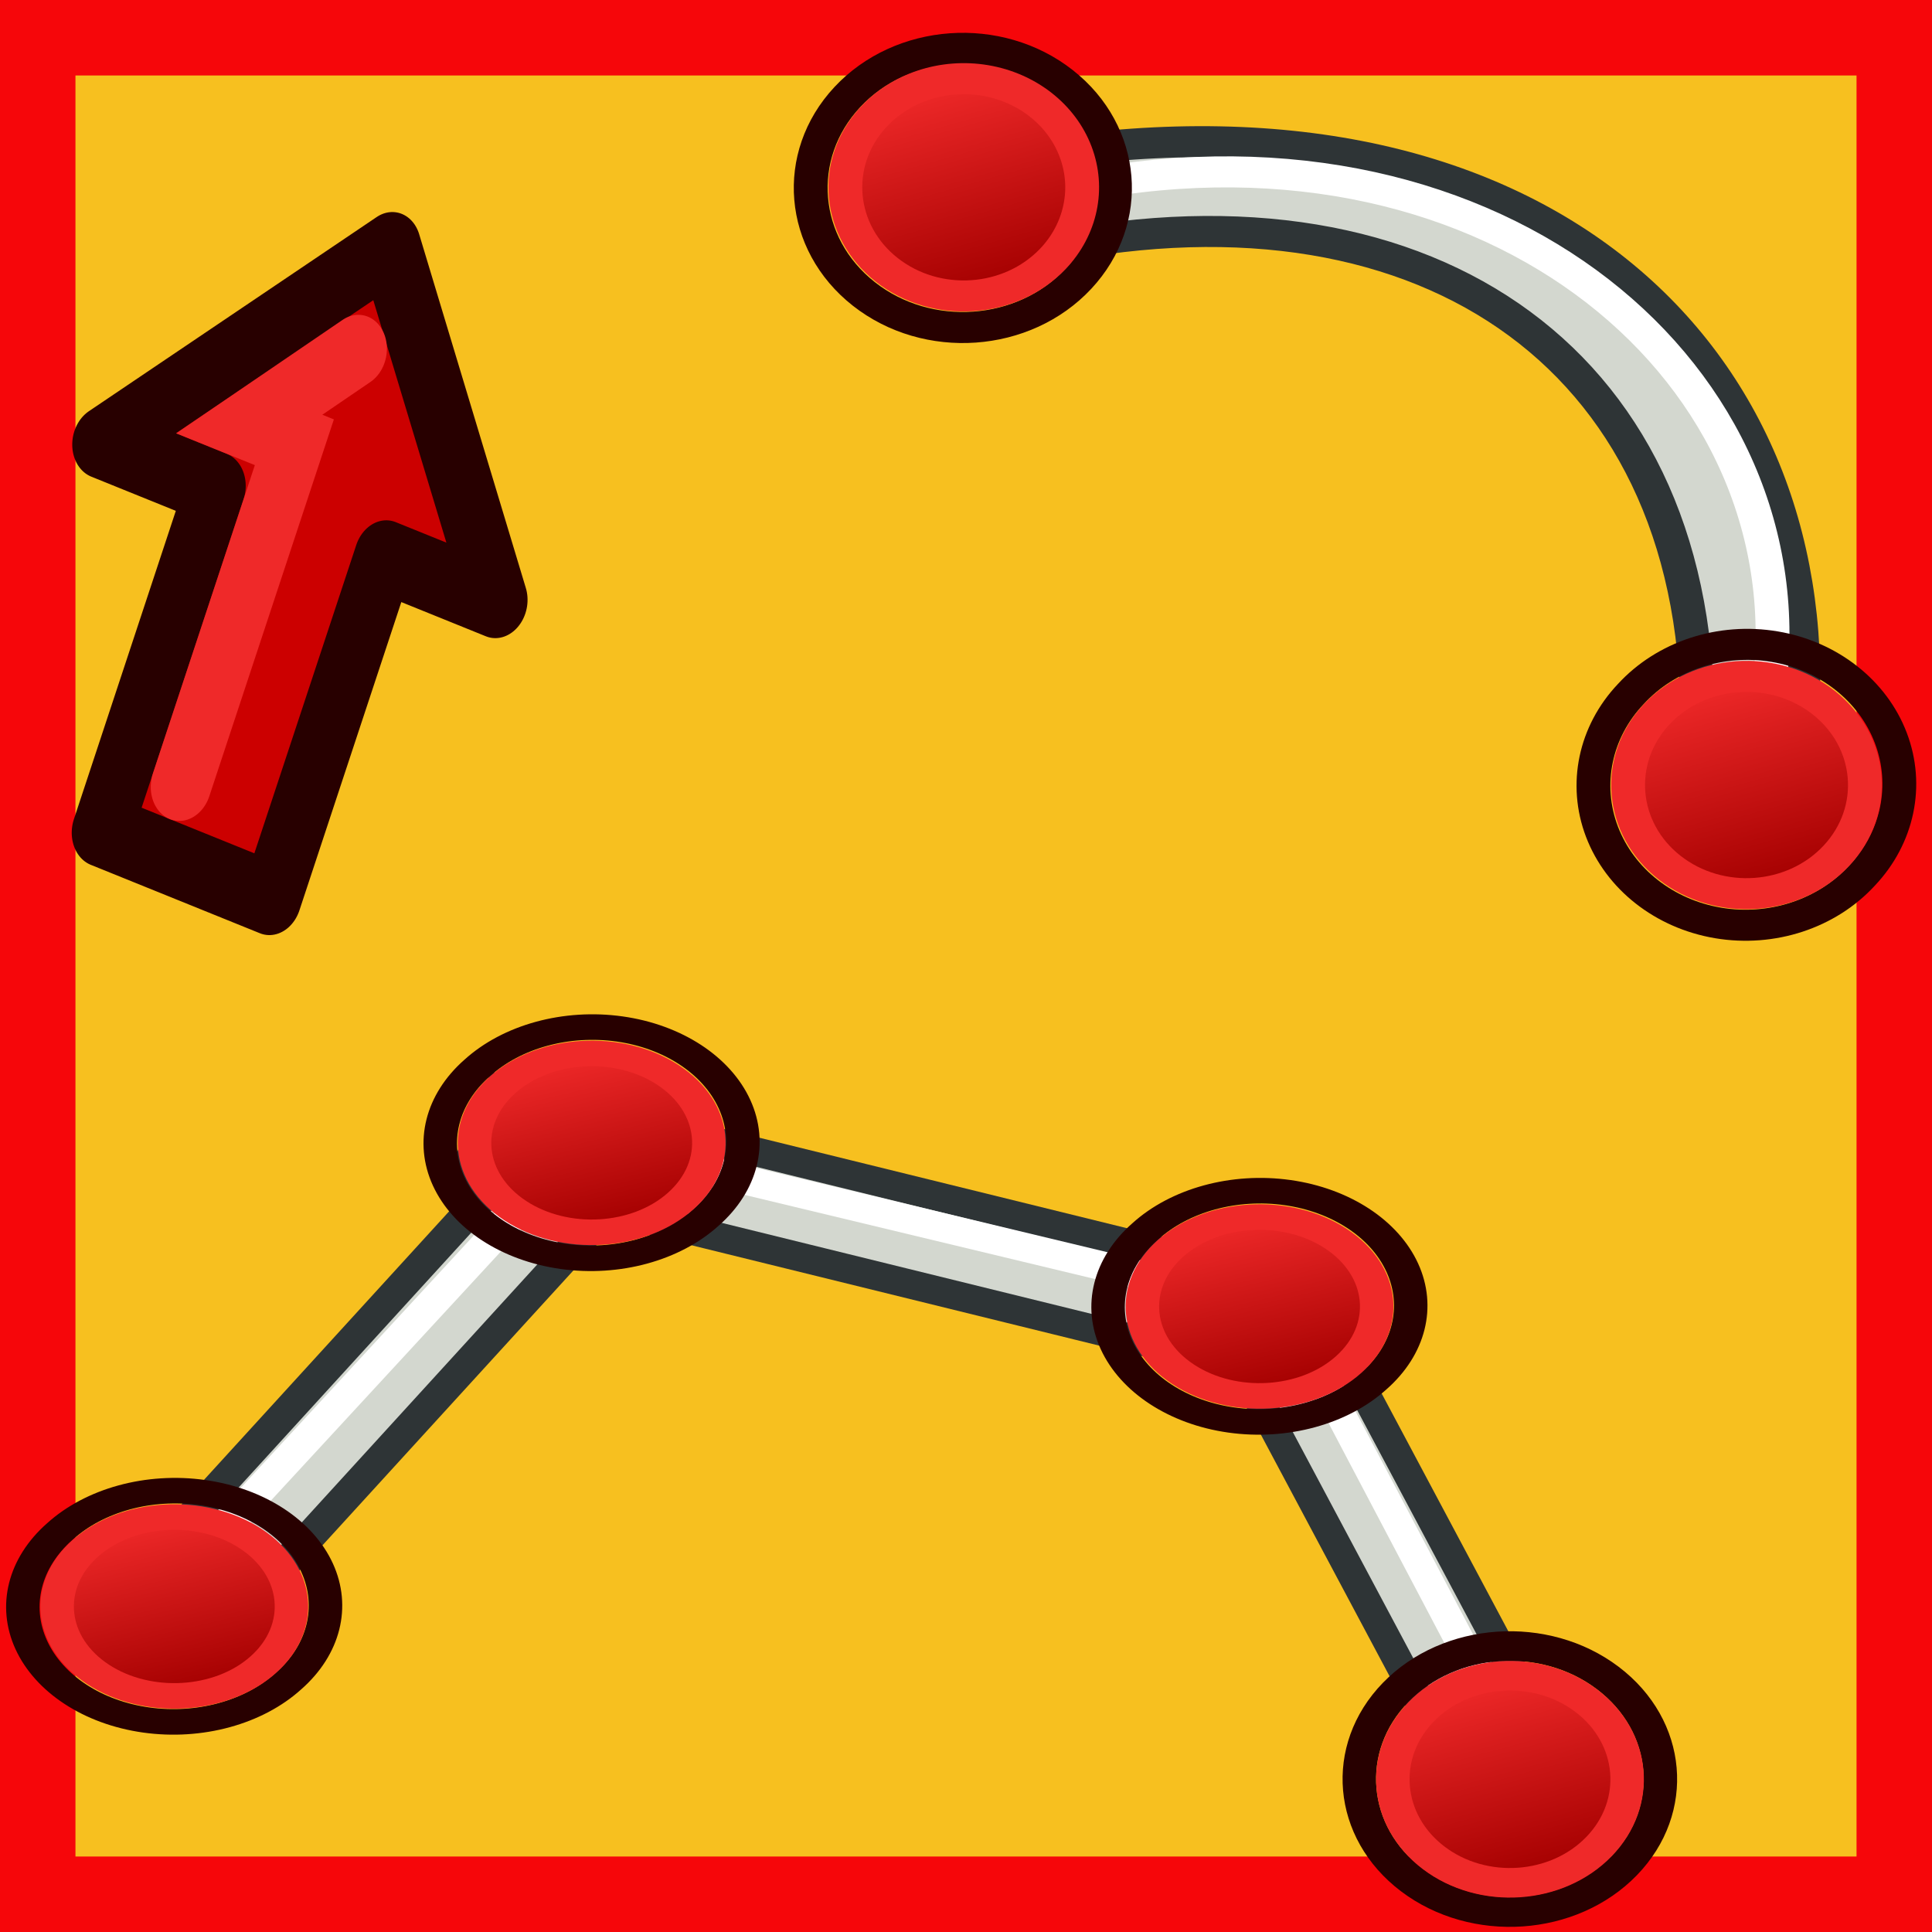
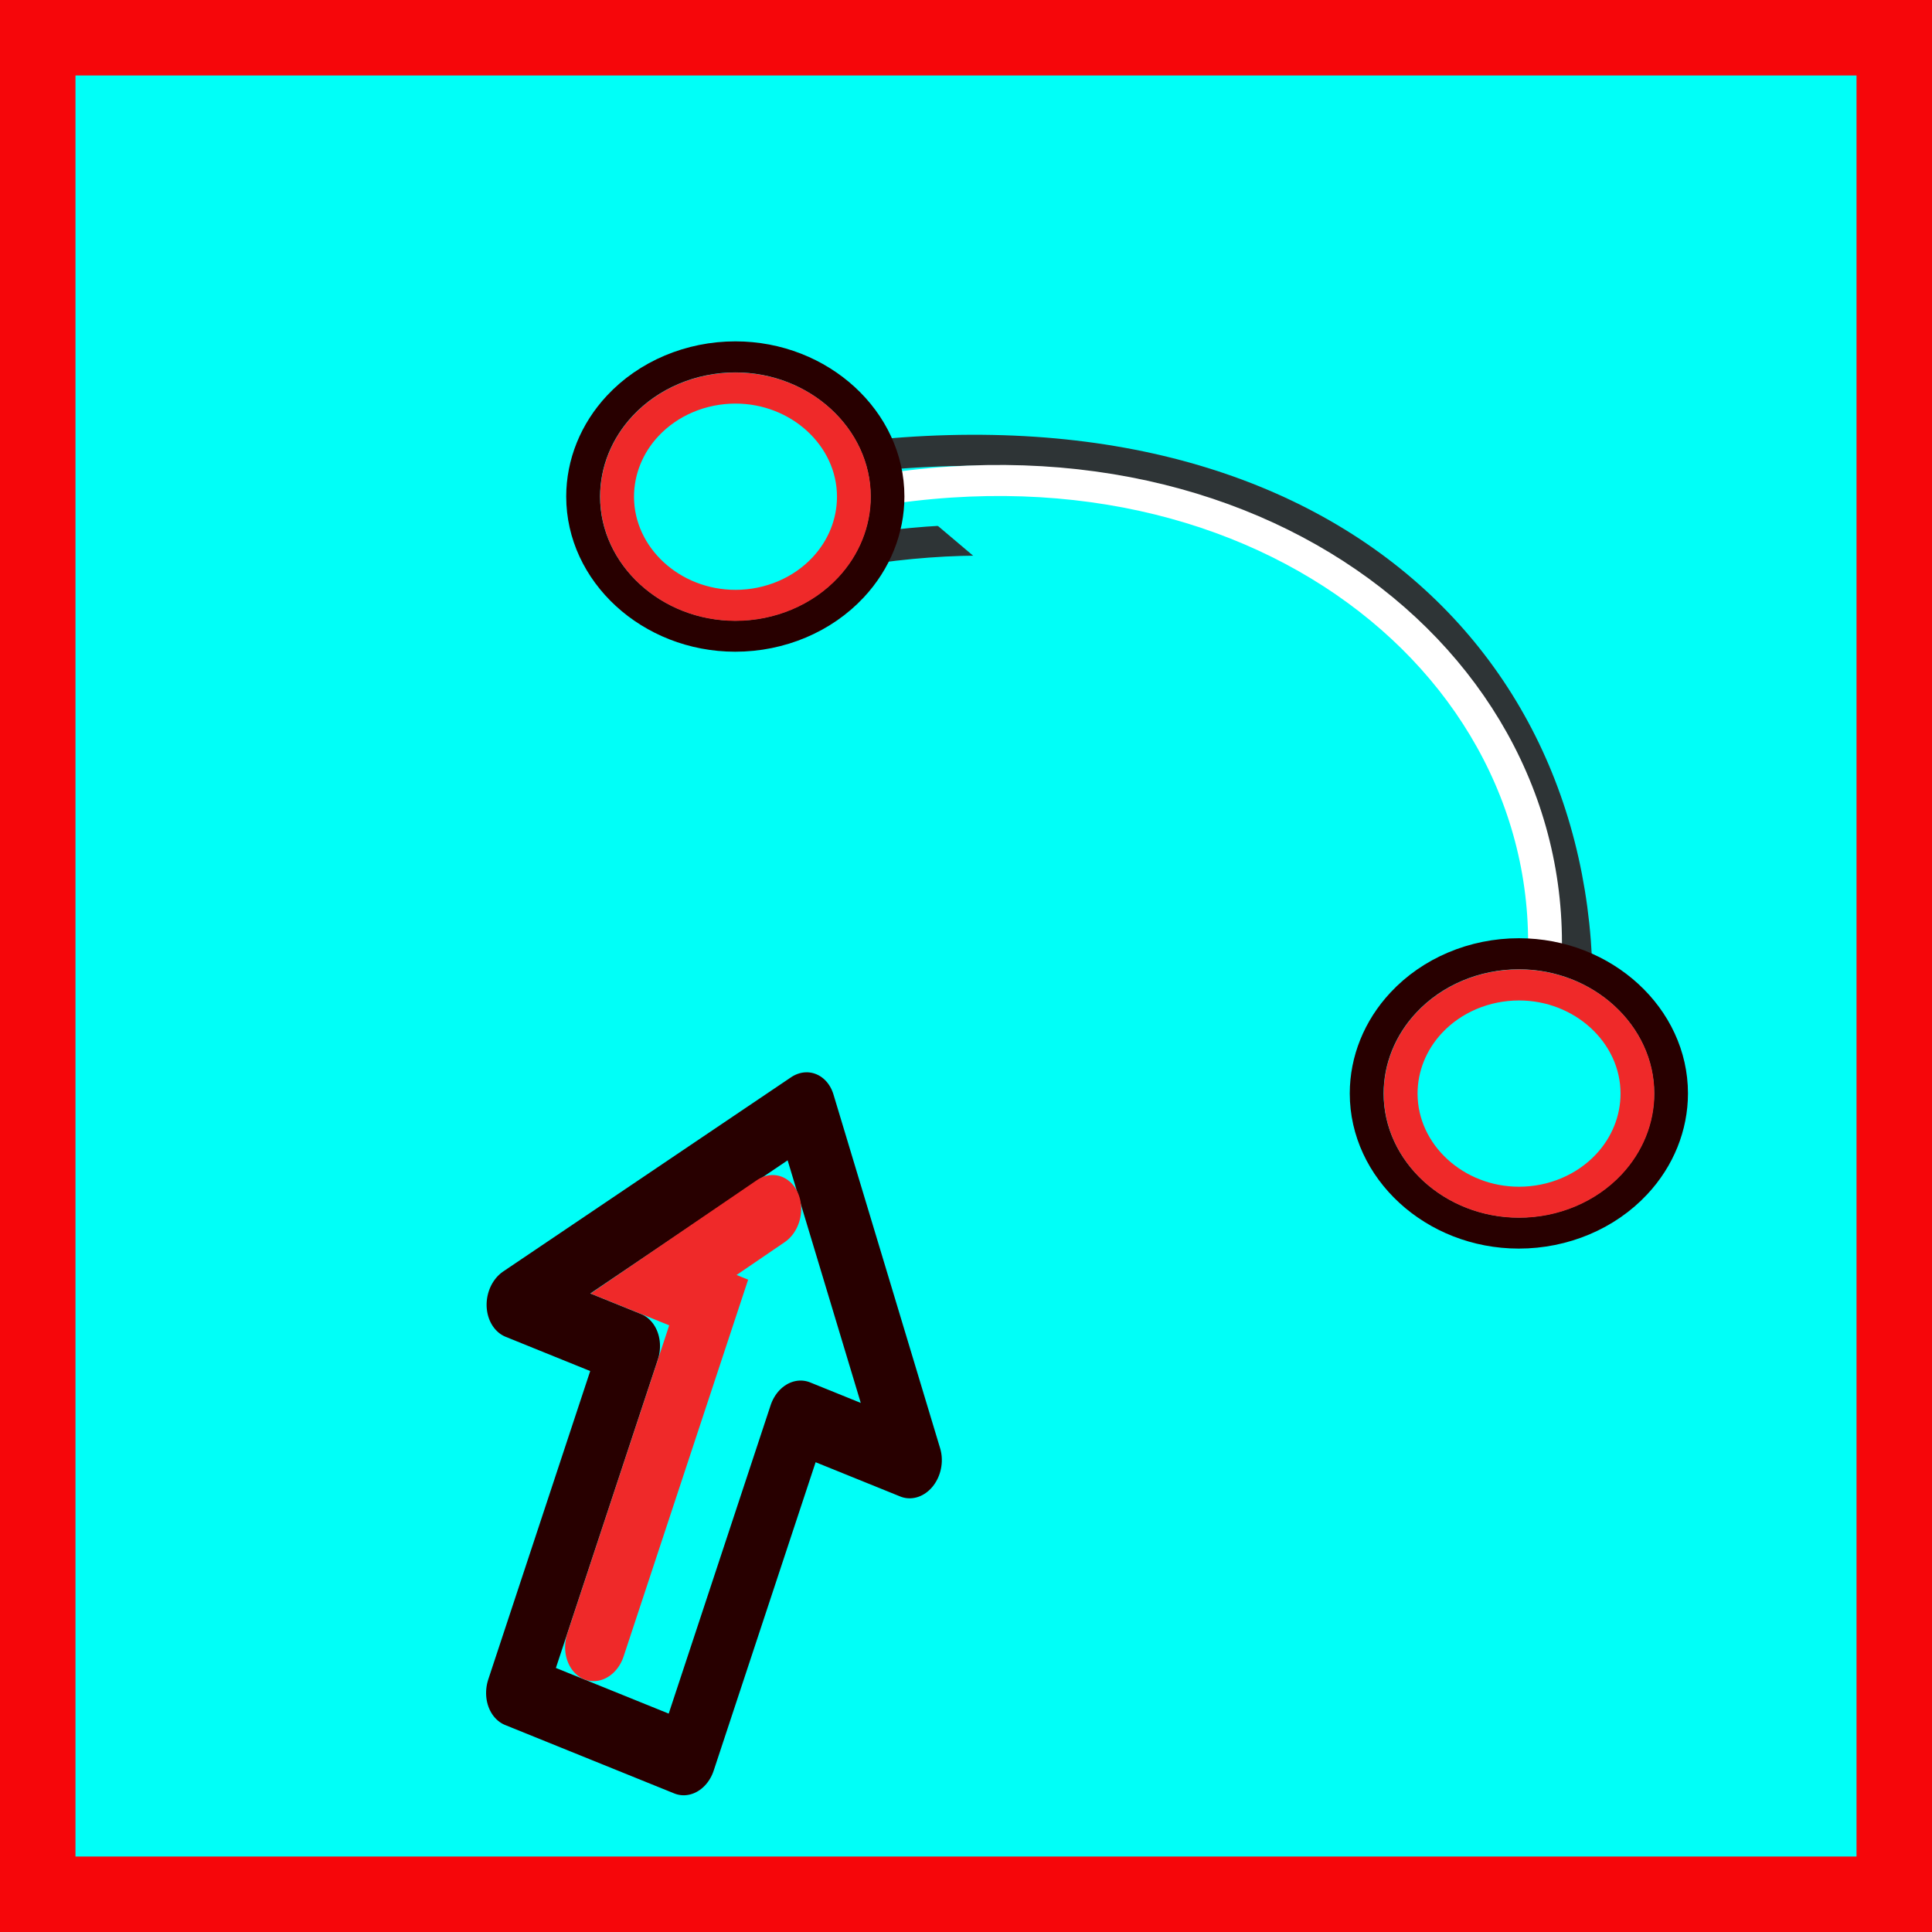
- <svg xmlns="http://www.w3.org/2000/svg" xmlns:xlink="http://www.w3.org/1999/xlink" width="64px" height="64px" id="svg2772" version="1.1">
-   <defs id="defs2774">
-     <radialGradient xlink:href="#linearGradient3144" id="radialGradient2210" gradientUnits="userSpaceOnUse" gradientTransform="matrix(1,0,0,0.6985294,0,202.8286)" cx="225.264" cy="672.797" fx="225.264" fy="672.797" r="34.345" />
-     <radialGradient xlink:href="#linearGradient3144" id="radialGradient2202" gradientUnits="userSpaceOnUse" gradientTransform="matrix(1,0,0,0.6985294,0,202.8286)" cx="225.264" cy="672.797" fx="225.264" fy="672.797" r="34.345" />
-     <radialGradient xlink:href="#linearGradient3144" id="radialGradient2194" gradientUnits="userSpaceOnUse" gradientTransform="matrix(1,0,0,0.6985294,0,202.8286)" cx="225.264" cy="672.797" fx="225.264" fy="672.797" r="34.345" />
-     <linearGradient id="linearGradient3144">
-       <stop style="stop-color:#ffffff;stop-opacity:1;" offset="0" id="stop3146" />
-       <stop style="stop-color:#ffffff;stop-opacity:0;" offset="1" id="stop3148" />
-     </linearGradient>
-     <radialGradient xlink:href="#linearGradient3144" id="radialGradient2192" gradientUnits="userSpaceOnUse" gradientTransform="matrix(1,0,0,0.6985294,0,202.8286)" cx="225.264" cy="672.797" fx="225.264" fy="672.797" r="34.345" />
-     <radialGradient xlink:href="#linearGradient3144" id="radialGradient3263" gradientUnits="userSpaceOnUse" gradientTransform="matrix(1,0,0,0.6985294,0,202.8286)" cx="225.264" cy="672.797" fx="225.264" fy="672.797" r="34.345" />
-     <radialGradient xlink:href="#linearGradient3144" id="radialGradient3265" gradientUnits="userSpaceOnUse" gradientTransform="matrix(1,0,0,0.6985294,0,202.8286)" cx="225.264" cy="672.797" fx="225.264" fy="672.797" r="34.345" />
-     <radialGradient xlink:href="#linearGradient3144" id="radialGradient3267" gradientUnits="userSpaceOnUse" gradientTransform="matrix(1,0,0,0.6985294,0,202.8286)" cx="225.264" cy="672.797" fx="225.264" fy="672.797" r="34.345" />
-     <radialGradient xlink:href="#linearGradient3144" id="radialGradient3269" gradientUnits="userSpaceOnUse" gradientTransform="matrix(1,0,0,0.6985294,0,202.8286)" cx="225.264" cy="672.797" fx="225.264" fy="672.797" r="34.345" />
-     <linearGradient xlink:href="#linearGradient3836-0" id="linearGradient3801-1" gradientUnits="userSpaceOnUse" x1="-18" y1="18" x2="-22" y2="5" gradientTransform="translate(15.57581,45.02545)" />
-     <linearGradient id="linearGradient3836-0">
-       <stop style="stop-color:#a40000;stop-opacity:1" offset="0" id="stop3838-2" />
-       <stop style="stop-color:#ef2929;stop-opacity:1" offset="1" id="stop3840-5" />
-     </linearGradient>
-     <linearGradient xlink:href="#linearGradient3836-0-6" id="linearGradient3801-1-3" gradientUnits="userSpaceOnUse" x1="-18" y1="18" x2="-22" y2="5" />
-     <linearGradient id="linearGradient3836-0-6">
-       <stop style="stop-color:#a40000;stop-opacity:1" offset="0" id="stop3838-2-7" />
-       <stop style="stop-color:#ef2929;stop-opacity:1" offset="1" id="stop3840-5-5" />
-     </linearGradient>
-     <linearGradient xlink:href="#linearGradient3836-0-7" id="linearGradient3801-1-1" gradientUnits="userSpaceOnUse" x1="-18" y1="18" x2="-22" y2="5" />
-     <linearGradient id="linearGradient3836-0-7">
-       <stop style="stop-color:#a40000;stop-opacity:1" offset="0" id="stop3838-2-4" />
-       <stop style="stop-color:#ef2929;stop-opacity:1" offset="1" id="stop3840-5-0" />
-     </linearGradient>
-     <linearGradient xlink:href="#linearGradient3836-0-4" id="linearGradient3801-1-2" gradientUnits="userSpaceOnUse" x1="-18" y1="18" x2="-22" y2="5" />
-     <linearGradient id="linearGradient3836-0-4">
-       <stop style="stop-color:#a40000;stop-opacity:1" offset="0" id="stop3838-2-5" />
-       <stop style="stop-color:#ef2929;stop-opacity:1" offset="1" id="stop3840-5-51" />
-     </linearGradient>
-     <linearGradient xlink:href="#linearGradient3836-0" id="linearGradient927" gradientUnits="userSpaceOnUse" x1="-18" y1="18" x2="-22" y2="5" />
-     <linearGradient xlink:href="#linearGradient3836-0" id="linearGradient931" gradientUnits="userSpaceOnUse" x1="-18" y1="18" x2="-22" y2="5" gradientTransform="translate(-8.322623,-0.4538202)" />
-   </defs>
-   <g id="layer1">
-     <g id="g3244" transform="matrix(0.9205539,0,0,0.9205539,1.149762,0.9652214)">
-       <rect style="opacity:1;fill:#f7c01f;fill-opacity:1;stroke:#f6060a;stroke-width:3.259;stroke-linecap:round;stroke-linejoin:miter;stroke-miterlimit:4;stroke-dasharray:none;stroke-dashoffset:0;stroke-opacity:1" id="rect908" width="67.351" height="67.351" x="-0.163" y="0.038" />
-       <g id="g915" transform="matrix(0.9217896,0,0,0.9033746,-0.03129766,6.547347)">
-         <g transform="rotate(-6.674881,10.69739,36.07321)" id="g997">
-           <path style="fill:#d3d7cf;stroke:#2e3436;stroke-width:1.153;stroke-linecap:butt;stroke-linejoin:miter;stroke-opacity:1" d="M 43.568,45.437 41.766,48.654 16.473,39.059 18.275,35.842 Z" id="path3061-2-6" />
-           <path style="fill:none;stroke:#ffffff;stroke-width:1.153;stroke-linecap:butt;stroke-linejoin:miter;stroke-opacity:1" d="M 42.333,46.149 18.172,37.144" id="path3063-7-1" />
-         </g>
-         <g transform="matrix(0.8996016,0.4367115,-0.6717576,1.383784,39.73548,-27.54527)" id="g1001">
-           <path style="fill:#d3d7cf;stroke:#2e3436;stroke-width:1.153;stroke-linecap:butt;stroke-linejoin:miter;stroke-opacity:1" d="m 7.788,58.037 -3.787,-0.79 6.283,-14.316 3.787,0.79 z" id="path3061-2" />
-           <path style="fill:none;stroke:#ffffff;stroke-width:1.153;stroke-linecap:butt;stroke-linejoin:miter;stroke-opacity:1" d="M 5.484,56.869 11.325,43.835" id="path3063-7" />
-         </g>
-         <g transform="rotate(-29.50148,47.41526,21.77433)" id="g1005">
-           <path style="fill:#d3d7cf;stroke:#2e3436;stroke-width:1.153;stroke-linecap:butt;stroke-linejoin:miter;stroke-opacity:1" d="m 35.285,41.088 3.81,-0.672 -0.844,24.988 -3.81,0.672 z" id="path3061" />
-           <path style="fill:none;stroke:#ffffff;stroke-width:1.153;stroke-linecap:butt;stroke-linejoin:miter;stroke-opacity:1" d="M 37.858,41.317 36.947,64.951" id="path3063" />
-         </g>
-         <g style="stroke:#ef2929" id="g3827-1" transform="matrix(0.6533992,0,0,0.5892114,39.60492,5.288651)">
-           <g style="stroke:#ef2929" id="g3797-9" transform="translate(31.32213,40.57029)">
-             <path d="M -10.58,50.608 A 8.994,8.993 0.02 1 1 3.082,62.308 8.994,8.993 0.02 1 1 -10.58,50.608 Z" id="path4250-71" style="fill:none;stroke:#280000;stroke-width:2;stroke-miterlimit:4;stroke-dasharray:none;stroke-opacity:1" />
-             <path d="m -9.058,51.919 a 7,7 0 1 1 10.634,9.106 7,7 0 0 1 -10.634,-9.106 z" id="path4250-7-3" style="fill:url(#linearGradient3801-1);fill-opacity:1;stroke:#ef2929;stroke-width:2;stroke-miterlimit:4;stroke-dasharray:none;stroke-opacity:1" />
-           </g>
-         </g>
-         <g id="g3827-1-3" transform="matrix(0.6533992,0,0,0.5089596,40.00543,17.16008)">
-           <g id="g3797-9-5" transform="translate(31.32213,40.57029)">
-             <path d="M -26.156,5.583 A 8.994,8.993 0.02 1 1 -12.494,17.282 8.994,8.993 0.02 1 1 -26.156,5.583 Z" id="path4250-71-6" style="fill:none;stroke:#280000;stroke-width:2;stroke-miterlimit:4;stroke-dasharray:none;stroke-opacity:1" />
-             <path d="M -24.634,6.894 A 7,7 0 1 1 -14,16 7,7 0 0 1 -24.634,6.894 Z" id="path4250-7-3-2" style="fill:url(#linearGradient3801-1-3);fill-opacity:1;stroke:#ef2929;stroke-width:2;stroke-miterlimit:4;stroke-dasharray:none;stroke-opacity:1" />
-           </g>
-         </g>
-         <g style="stroke:#ef2929" id="g3827-1-9" transform="matrix(0.6533992,0,0,0.5089596,13.93417,10.64227)">
-           <g style="stroke:#ef2929" id="g3797-9-4" transform="translate(31.32213,40.57029)">
-             <path d="M -26.156,5.583 A 8.994,8.993 0.02 1 1 -12.494,17.282 8.994,8.993 0.02 1 1 -26.156,5.583 Z" id="path4250-71-8" style="fill:none;stroke:#280000;stroke-width:2;stroke-miterlimit:4;stroke-dasharray:none;stroke-opacity:1" />
-             <path d="M -24.634,6.894 A 7,7 0 1 1 -14,16 7,7 0 0 1 -24.634,6.894 Z" id="path4250-7-3-8" style="fill:url(#linearGradient3801-1-1);fill-opacity:1;stroke:#ef2929;stroke-width:2;stroke-miterlimit:4;stroke-dasharray:none;stroke-opacity:1" />
-           </g>
-         </g>
-         <g style="stroke:#ef2929" id="g3827-1-7" transform="matrix(0.6533992,0,0,0.5089596,-2.360371,29.10941)">
-           <g style="stroke:#ef2929" id="g3797-9-1" transform="translate(31.32213,40.57029)">
-             <path d="M -26.156,5.583 A 8.994,8.993 0.02 1 1 -12.494,17.282 8.994,8.993 0.02 1 1 -26.156,5.583 Z" id="path4250-71-1" style="fill:none;stroke:#280000;stroke-width:2;stroke-miterlimit:4;stroke-dasharray:none;stroke-opacity:1" />
-             <path d="M -24.634,6.894 A 7,7 0 1 1 -14,16 7,7 0 0 1 -24.634,6.894 Z" id="path4250-7-3-5" style="fill:url(#linearGradient3801-1-2);fill-opacity:1;stroke:#ef2929;stroke-width:2;stroke-miterlimit:4;stroke-dasharray:none;stroke-opacity:1" />
+ <svg xmlns="http://www.w3.org/2000/svg" width="100%" height="100%" viewBox="0 0 64 64" version="1.1" xml:space="preserve" style="fill-rule:evenodd;clip-rule:evenodd;stroke-linecap:round;">
+   <g id="Layer-1">
+     <g id="rect908" transform="matrix(0.920554,0,0,0.920554,1.14976,0.965221)">
+       <rect x="-0.163" y="0.038" width="67.351" height="67.351" style="fill:rgb(0,255,248);stroke:rgb(246,6,10);stroke-width:3.26px;" />
+     </g>
+     <g id="g947" transform="matrix(0.515816,0,0,0.473329,-11.2365,14.6059)">
+       <g id="g3401-3" transform="matrix(0.159216,0,0,0.159216,167.327,-85.9055)">
+         <g id="g3389-6">
+           <path id="path2380-7" d="M-567.547,546.613L-567.547,587.55C-417.184,561.564 -311.61,651.956 -321.925,819.526C-321.935,819.68 -312.992,819.065 -312.993,819.213L-280.993,819.526C-280.983,818.557 -281.108,820.485 -280.989,819.526C-260.504,654.661 -368.575,522.071 -567.547,546.613L-567.547,546.613Z" style="fill:rgb(0,255,248);stroke:rgb(46,52,54);stroke-width:13.65px;stroke-linecap:butt;" />
+           <g id="path3892" transform="matrix(6.82282,0,0,6.82282,-628.952,471.562)">
+             <path d="M11,13C35.212,9.282 52.92,27.463 49,48" style="fill:rgb(0,255,248);fill-rule:nonzero;stroke:white;stroke-width:2px;stroke-linecap:butt;" />
          </g>
        </g>
      </g>
-       <g id="g947" transform="matrix(0.5603318,0,0,0.5141789,-5.267916,3.712595)">
-         <g transform="matrix(0.1592161,0,0,0.1592161,167.3273,-85.90553)" id="g3401-3">
-           <g id="g3389-6">
-             <path id="path2380-7" d="m -567.547,546.613 v 40.937 c 150.363,-25.986 255.937,64.406 245.621,231.976 -0.01,0.155 8.933,-0.46 8.932,-0.312 l 32,0.312 c 0.01,-0.969 -0.115,0.959 0.004,0 20.485,-164.864 -87.586,-297.455 -286.558,-272.913 z" style="display:inline;overflow:visible;visibility:visible;fill:#d3d7cf;fill-opacity:1;fill-rule:evenodd;stroke:#2e3436;stroke-width:13.646;stroke-linecap:butt;stroke-linejoin:miter;stroke-miterlimit:4;stroke-dasharray:none;stroke-dashoffset:0;stroke-opacity:1;marker:none;enable-background:accumulate" />
-             <path transform="matrix(6.822818,0,0,6.822818,-628.952,471.5621)" id="path3892" d="M 11,13 C 35.212,9.282 52.92,27.463 49,48" style="fill:none;stroke:#ffffff;stroke-width:2;stroke-linecap:butt;stroke-linejoin:miter;stroke-opacity:1" />
+       <g transform="matrix(1.0863,0,0,1.0863,140.32,33.2464)">
+         <g id="g3827-0">
+           <g id="g3797-7">
+             <path id="path4250-6" d="M-26.156,5.583C-24.448,3.585 -21.947,2.434 -19.318,2.435C-14.385,2.437 -10.326,6.498 -10.328,11.432C-10.329,13.577 -11.097,15.653 -12.494,17.282C-14.202,19.279 -16.703,20.431 -19.332,20.43C-24.265,20.428 -28.324,16.367 -28.322,11.433C-28.321,9.288 -27.553,7.211 -26.156,5.583Z" style="fill:rgb(0,255,248);fill-rule:nonzero;stroke:rgb(40,0,0);stroke-width:2px;stroke-linecap:butt;" />
+             <path id="path4250-7-0" d="M-24.634,6.894C-23.304,5.34 -21.359,4.444 -19.314,4.444C-15.474,4.444 -12.314,7.604 -12.314,11.444C-12.314,13.115 -12.912,14.732 -14,16C-15.329,17.55 -17.272,18.444 -19.314,18.444C-23.154,18.444 -26.314,15.284 -26.314,11.444C-26.314,9.776 -25.718,8.161 -24.634,6.894Z" style="fill:rgb(0,255,248);fill-rule:nonzero;stroke:rgb(239,41,41);stroke-width:2px;stroke-linecap:butt;" />
          </g>
        </g>
-         <g id="g3827-0" transform="matrix(1.086302,0,0,1.086302,106.295,-10.82525)">
-           <g id="g3797-7" transform="translate(31.32213,40.57029)">
-             <path d="M -26.156,5.583 A 8.994,8.993 0.02 1 1 -12.494,17.282 8.994,8.993 0.02 1 1 -26.156,5.583 Z" id="path4250-6" style="fill:none;stroke:#280000;stroke-width:2;stroke-miterlimit:4;stroke-dasharray:none;stroke-opacity:1" />
-             <path d="M -24.634,6.894 A 7,7 0 1 1 -14,16 7,7 0 0 1 -24.634,6.894 Z" id="path4250-7-0" style="fill:url(#linearGradient927);fill-opacity:1;stroke:#ef2929;stroke-width:2;stroke-miterlimit:4;stroke-dasharray:none;stroke-opacity:1" />
-           </g>
-         </g>
-         <g id="g3797-7-2" transform="matrix(1.086302,0,0,1.086302,99.04078,33.24636)" />
-         <g id="g3797-7-6" transform="matrix(1.086302,0,0,1.086302,99.04078,-8.033135)">
-           <path d="M -34.479,5.129 A 8.994,8.993 0.02 1 1 -20.816,16.828 8.994,8.993 0.02 1 1 -34.479,5.129 Z" id="path4250-6-0" style="fill:none;stroke:#280000;stroke-width:2;stroke-miterlimit:4;stroke-dasharray:none;stroke-opacity:1" />
-           <path d="M -32.956,6.44 A 7,7 0 1 1 -22.323,15.546 7,7 0 0 1 -32.956,6.44 Z" id="path4250-7-0-6" style="fill:url(#linearGradient931);fill-opacity:1;stroke:#ef2929;stroke-width:2;stroke-miterlimit:4;stroke-dasharray:none;stroke-opacity:1" />
-         </g>
      </g>
-       <g id="g919" transform="matrix(1.00307,-0.1659787,0.07892604,1.184464,23.55844,-5.741823)">
-         <path style="fill:#cc0000;fill-opacity:1;stroke:#280000;stroke-width:2.173;stroke-linecap:butt;stroke-linejoin:round;stroke-opacity:1" d="m -11.501,9.89 -10.674,4.405 3.892,1.931 -4.828,9.731 5.839,2.897 4.828,-9.731 3.892,1.931 z" id="path4102-2-9" />
-         <path style="fill:none;stroke:#ef2929;stroke-width:2.173;stroke-linecap:round;stroke-linejoin:miter;stroke-opacity:1" d="m -12.949,12.809 -3.979,1.664 1.557,0.772 -4.828,9.731" id="path4060-2" />
+       <g id="g3797-7-6" transform="matrix(1.0863,0,0,1.0863,99.0408,-8.03313)">
+         <path id="path4250-6-0" d="M-34.479,5.129C-32.77,3.132 -30.269,1.98 -27.641,1.981C-22.707,1.983 -18.649,6.044 -18.651,10.978C-18.651,13.124 -19.42,15.2 -20.816,16.828C-22.525,18.826 -25.026,19.977 -27.654,19.976C-32.588,19.974 -36.646,15.913 -36.645,10.979C-36.644,8.834 -35.875,6.758 -34.479,5.129Z" style="fill:rgb(0,255,248);fill-rule:nonzero;stroke:rgb(40,0,0);stroke-width:2px;stroke-linecap:butt;" />
+         <path id="path4250-7-0-6" d="M-32.956,6.44C-31.627,4.886 -29.682,3.99 -27.637,3.99C-23.797,3.99 -20.637,7.15 -20.637,10.99C-20.637,12.661 -21.235,14.278 -22.323,15.546C-23.652,17.097 -25.595,17.99 -27.637,17.99C-31.477,17.99 -34.637,14.83 -34.637,10.99C-34.637,9.322 -34.041,7.707 -32.956,6.44Z" style="fill:rgb(0,255,248);fill-rule:nonzero;stroke:rgb(239,41,41);stroke-width:2px;stroke-linecap:butt;" />
      </g>
+     </g>
+     <g id="g919" transform="matrix(0.92338,-0.152792,0.0726557,1.09036,36.5616,24.1748)">
+       <path id="path4102-2-9" d="M-11.501,9.89L-22.175,14.295L-18.283,16.227L-23.111,25.958L-17.272,28.855L-12.444,19.123L-8.552,21.055L-11.501,9.89Z" style="fill:rgb(0,255,248);fill-rule:nonzero;stroke:rgb(40,0,0);stroke-width:2.17px;stroke-linecap:butt;stroke-linejoin:round;" />
+       <path id="path4060-2" d="M-12.949,12.809L-16.928,14.474L-15.371,15.246L-20.199,24.977" style="fill:rgb(0,255,248);fill-rule:nonzero;stroke:rgb(239,41,41);stroke-width:2.17px;" />
    </g>
  </g>
</svg>
